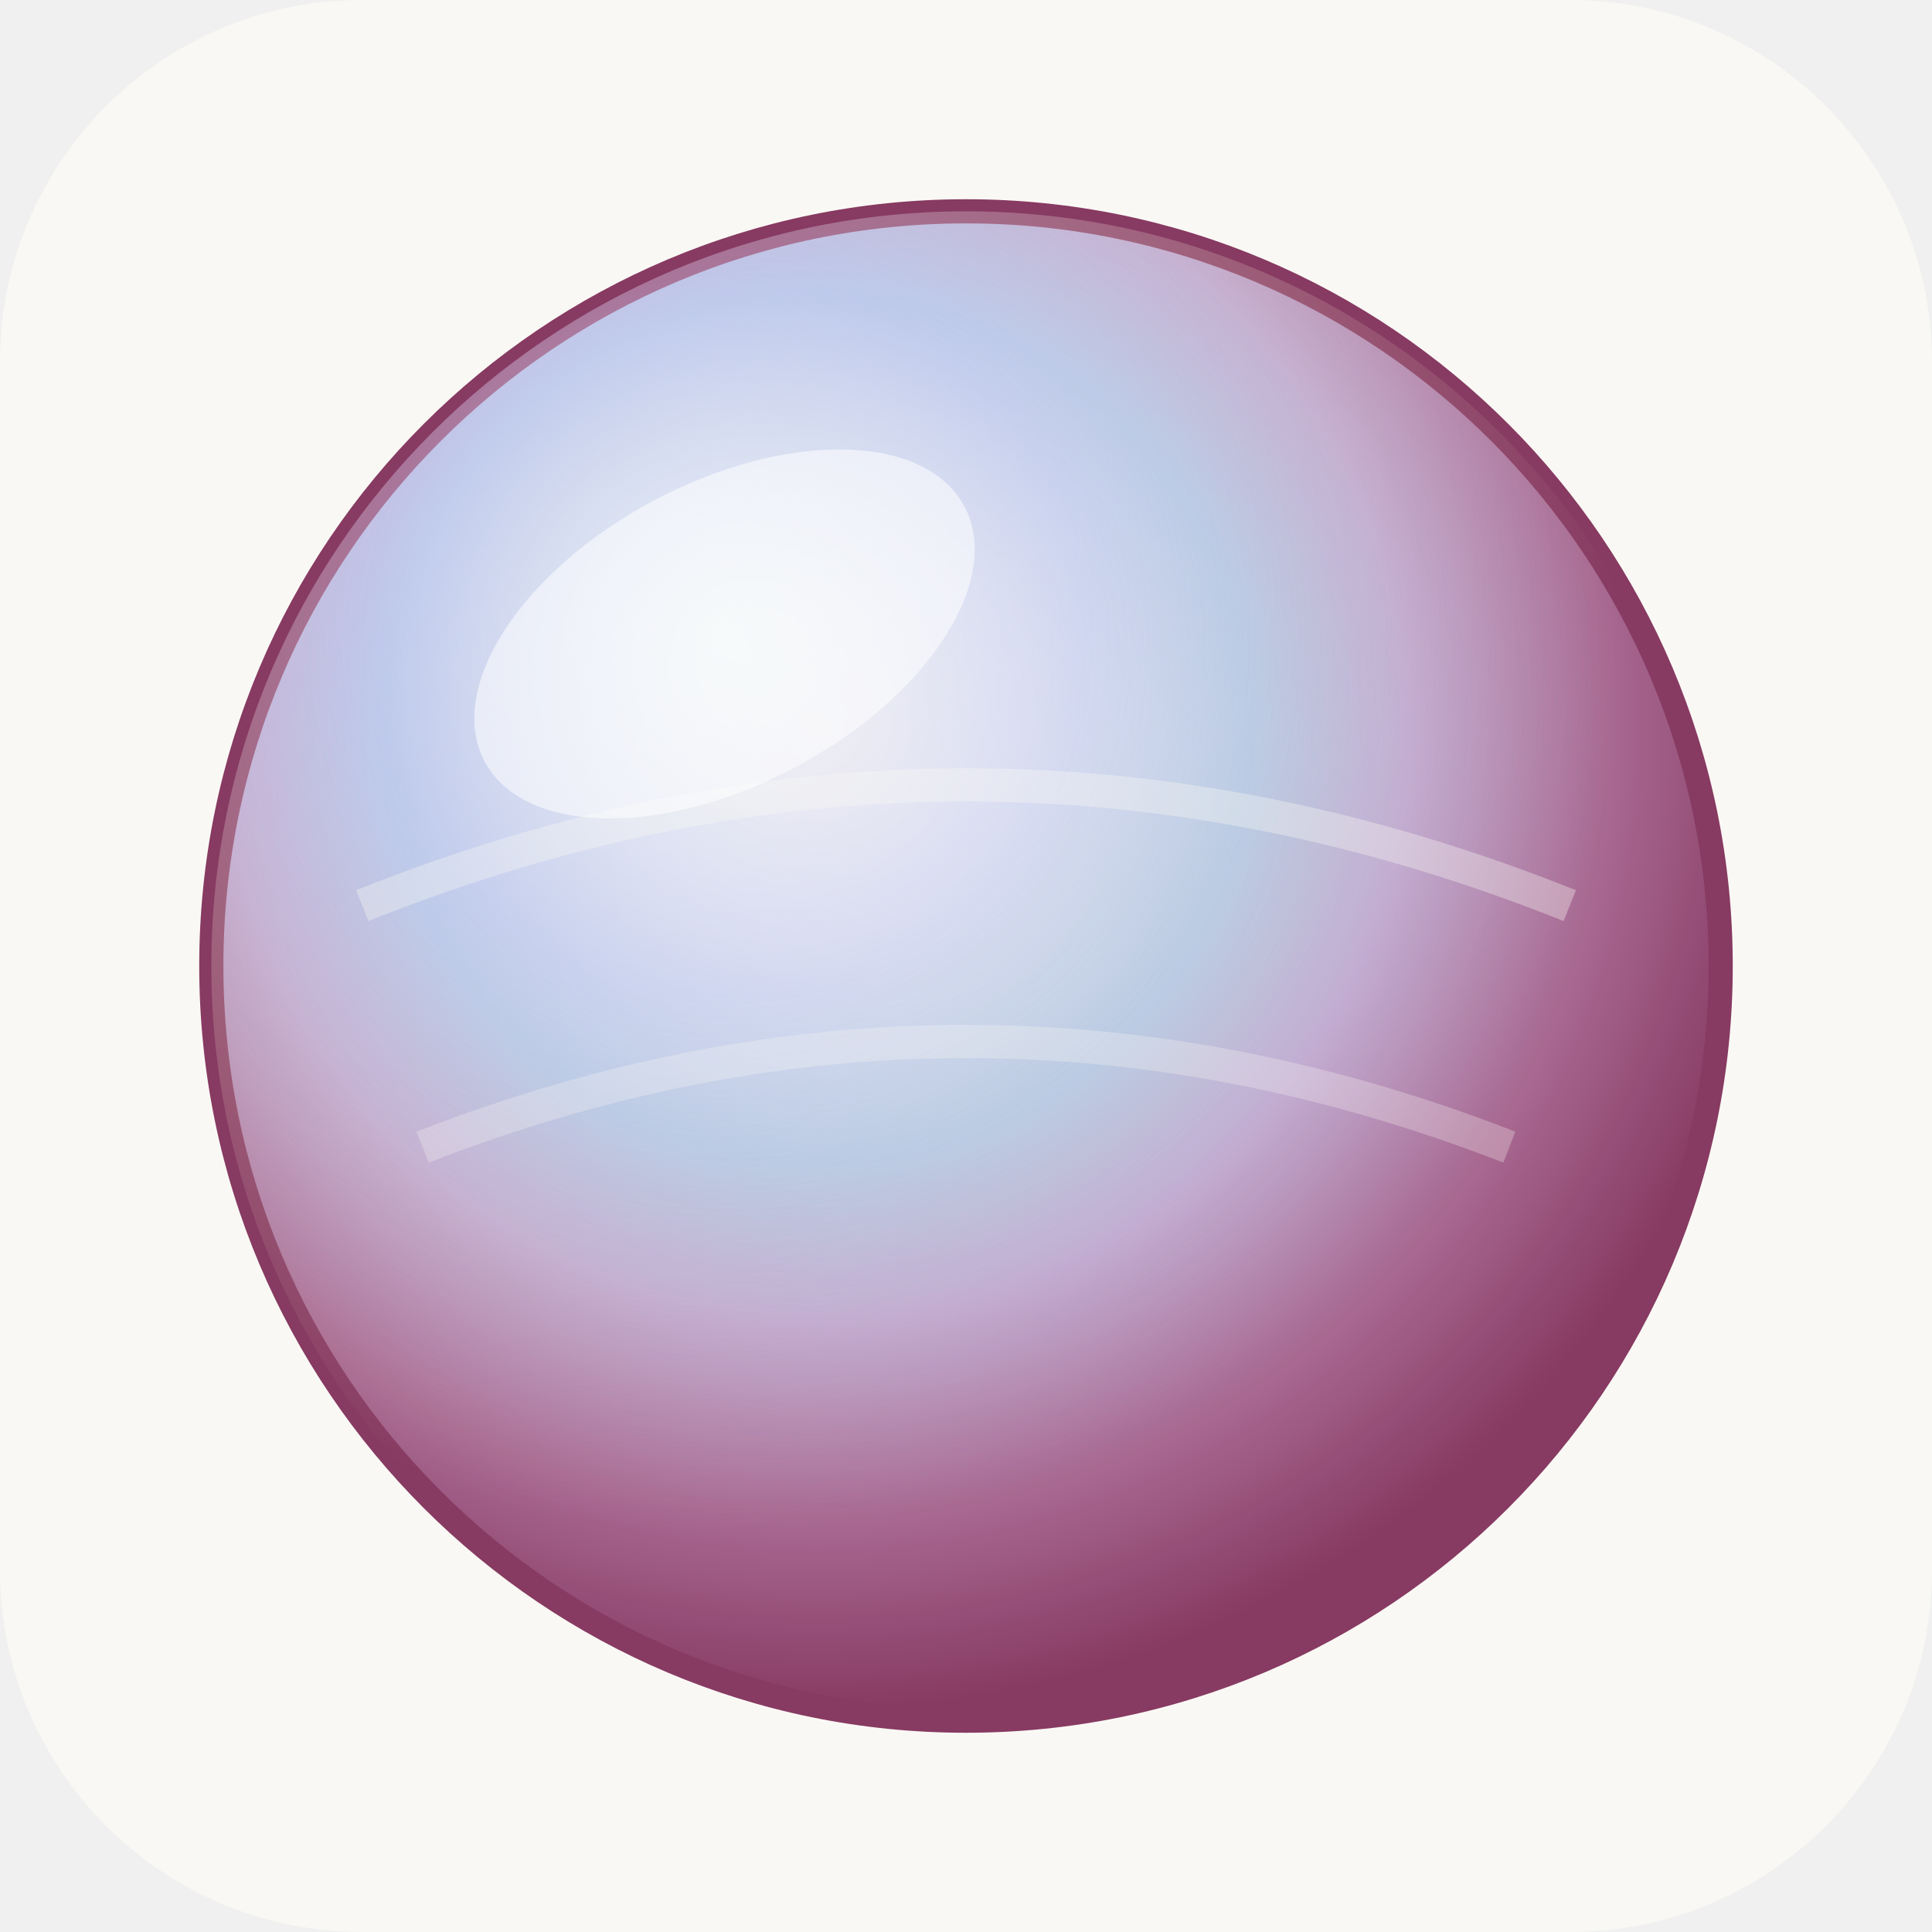
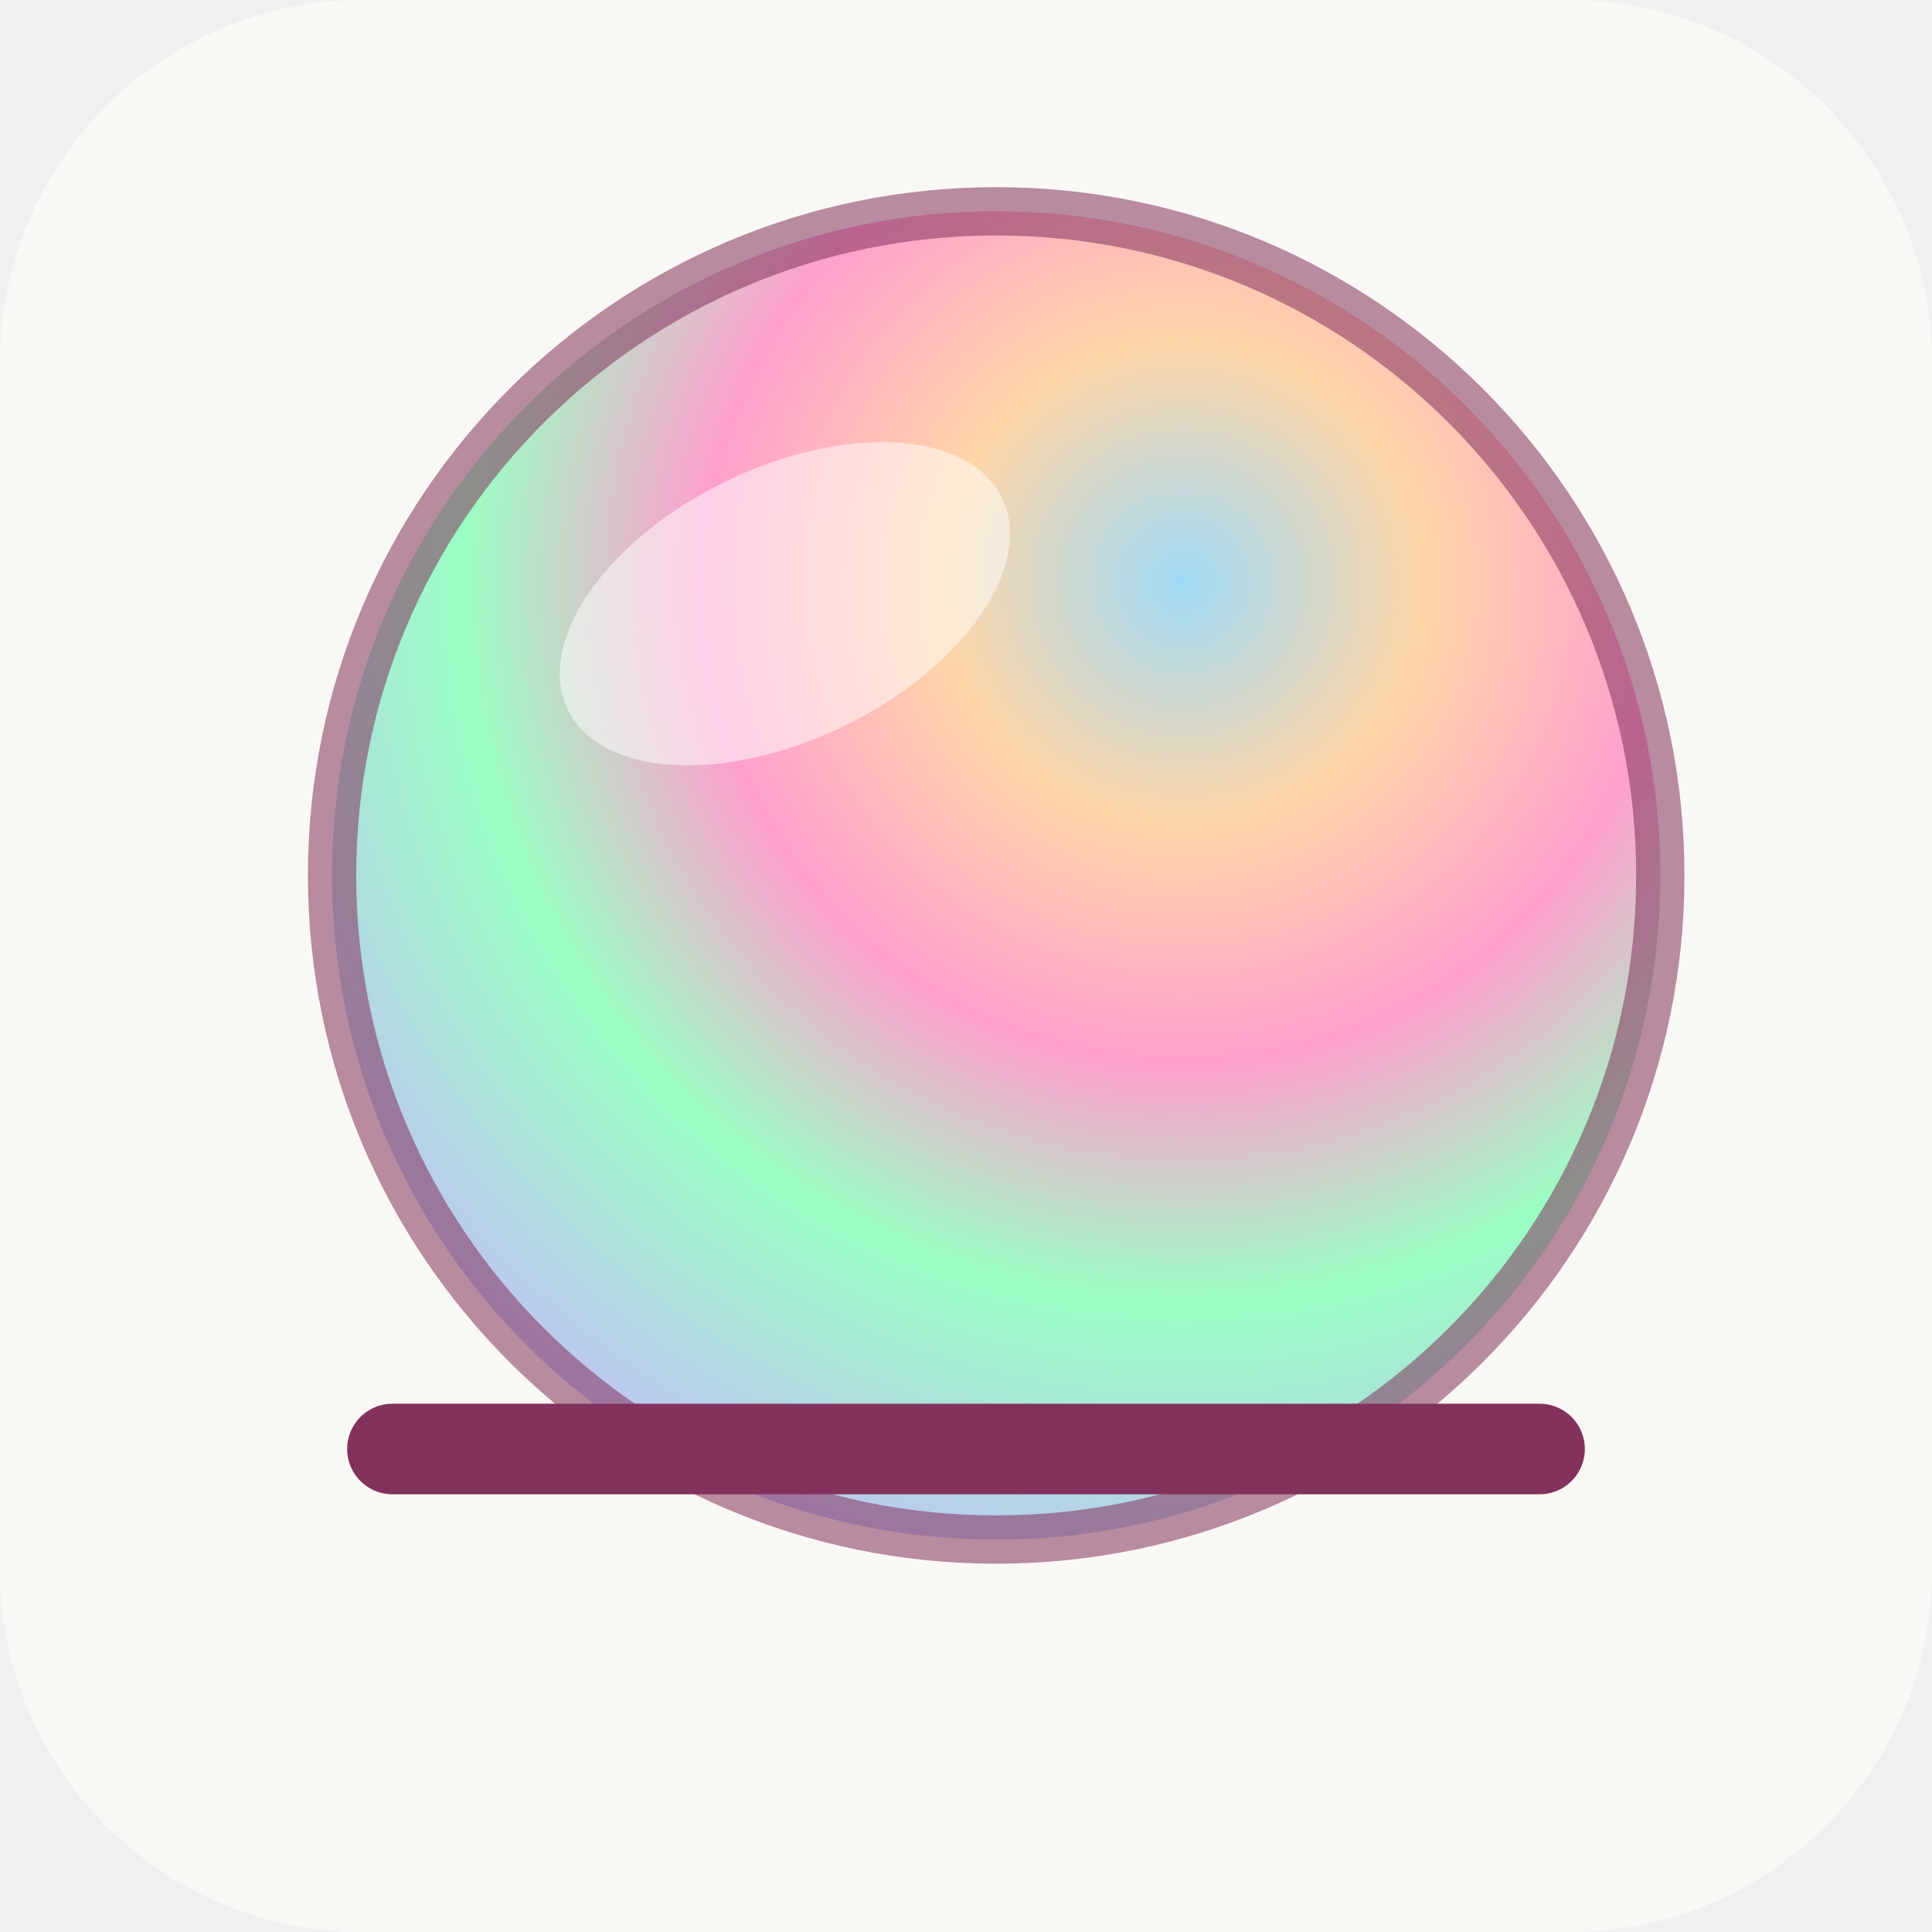
<svg xmlns="http://www.w3.org/2000/svg" viewBox="0 0 64 64">
  <defs>
-     <radialGradient id="film" cx="40%" cy="34%" r="66%">
-       <stop offset="0%" stop-color="#faf8f4" />
-       <stop offset="22%" stop-color="#d3e2f0" />
-       <stop offset="44%" stop-color="#a7c2e6" />
-       <stop offset="60%" stop-color="#b79fd0" />
-       <stop offset="80%" stop-color="#a5648e" />
-       <stop offset="100%" stop-color="#82325c" />
-     </radialGradient>
-     <radialGradient id="pearl" cx="34%" cy="28%" r="60%">
-       <stop offset="0%" stop-color="#eef6f6" stop-opacity="0.82" />
-       <stop offset="40%" stop-color="#dcd2f2" stop-opacity="0.40" />
-       <stop offset="72%" stop-color="#f2e6cc" stop-opacity="0.20" />
-       <stop offset="100%" stop-color="#f4e8c8" stop-opacity="0" />
+     <radialGradient id="film" cx="64%" cy="28%" r="82%">
+       <stop offset="0%" stop-color="#9fd9f5" />
+       <stop offset="22%" stop-color="#ffd6a8" />
+       <stop offset="44%" stop-color="#ff9fce" />
+       <stop offset="66%" stop-color="#9affc4" />
+       <stop offset="100%" stop-color="#c9b4ff" />
    </radialGradient>
  </defs>
  <rect width="64" height="64" rx="12" fill="#faf8f4" />
-   <circle cx="32" cy="32" r="25" fill="url(#film)" stroke="#82325c" stroke-width="0.8" opacity="0.96" />
-   <circle cx="32" cy="32" r="25" fill="url(#pearl)" />
-   <path d="M12 30 Q32 22 52 30" fill="none" stroke="#faf8f4" stroke-width="1.1" opacity="0.35" />
-   <path d="M14 38 Q32 31 50 38" fill="none" stroke="#faf8f4" stroke-width="1.1" opacity="0.28" />
-   <ellipse cx="24" cy="21" rx="9" ry="5" fill="white" opacity="0.55" transform="rotate(-28 24 21)" />
+   <circle cx="33" cy="29" r="22" fill="url(#film)" />
+   <ellipse cx="26" cy="20" rx="8" ry="4.5" fill="#ffffff" opacity="0.5" transform="rotate(-26 26 20)" />
+   <circle cx="33" cy="29" r="22" fill="none" stroke="#82325c" stroke-width="1.6" stroke-opacity="0.55" />
+   <path d="M13 48 h38" stroke="#82325c" stroke-width="3" stroke-linecap="round" />
</svg>
